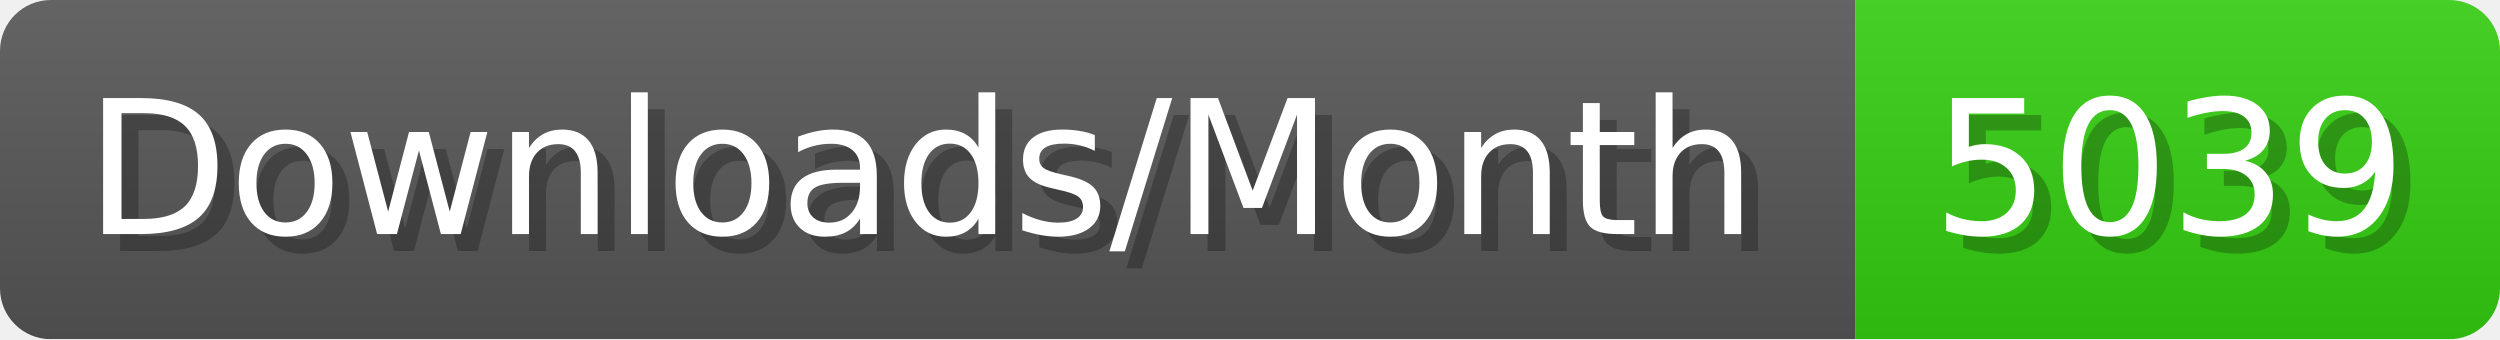
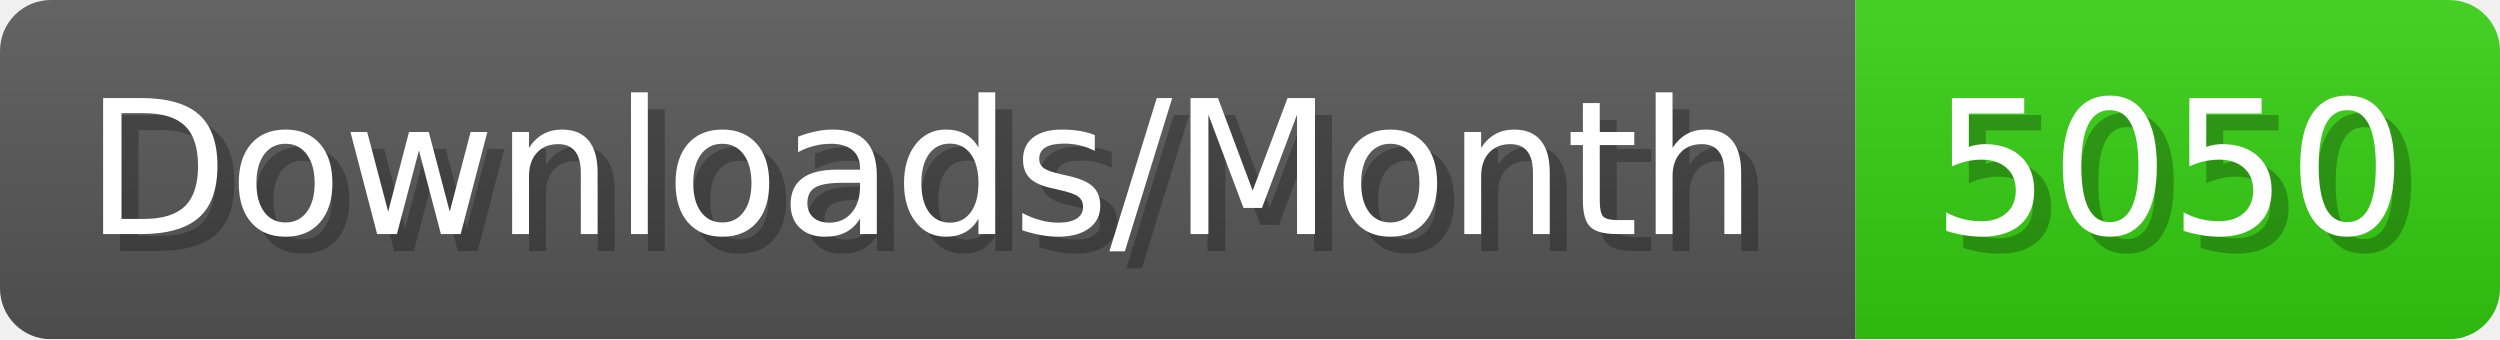
- <svg xmlns="http://www.w3.org/2000/svg" width="147.4" height="20" viewBox="0 0 1474 200" role="img" aria-label="Downloads/Month: 5039">
+ <svg xmlns="http://www.w3.org/2000/svg" width="147.4" height="20" viewBox="0 0 1474 200" role="img" aria-label="Downloads/Month: 5050">
  <linearGradient id="YlXUI" x2="0" y2="100%">
    <stop offset="0" stop-opacity=".1" stop-color="#EEE" />
    <stop offset="1" stop-opacity=".1" />
  </linearGradient>
  <mask id="JHhop">
    <rect width="1474" height="200" rx="30" fill="#FFF" />
  </mask>
  <g mask="url(#JHhop)">
    <rect width="1094" height="200" fill="#555" />
    <rect width="380" height="200" fill="#3C1" x="1094" />
    <rect width="1474" height="200" fill="url(#YlXUI)" />
  </g>
  <g aria-hidden="true" fill="#fff" text-anchor="start" font-family="Verdana,DejaVu Sans,sans-serif" font-size="110">
    <text x="60" y="148" textLength="994" fill="#000" opacity="0.25">Downloads/Month</text>
    <text x="50" y="138" textLength="994">Downloads/Month</text>
-     <text x="1149" y="148" textLength="280" fill="#000" opacity="0.25">5039</text>
-     <text x="1139" y="138" textLength="280">5039</text>
+     <text x="1149" y="148" textLength="280" fill="#000" opacity="0.25">5050</text>
+     <text x="1139" y="138" textLength="280">5050</text>
  </g>
</svg>
